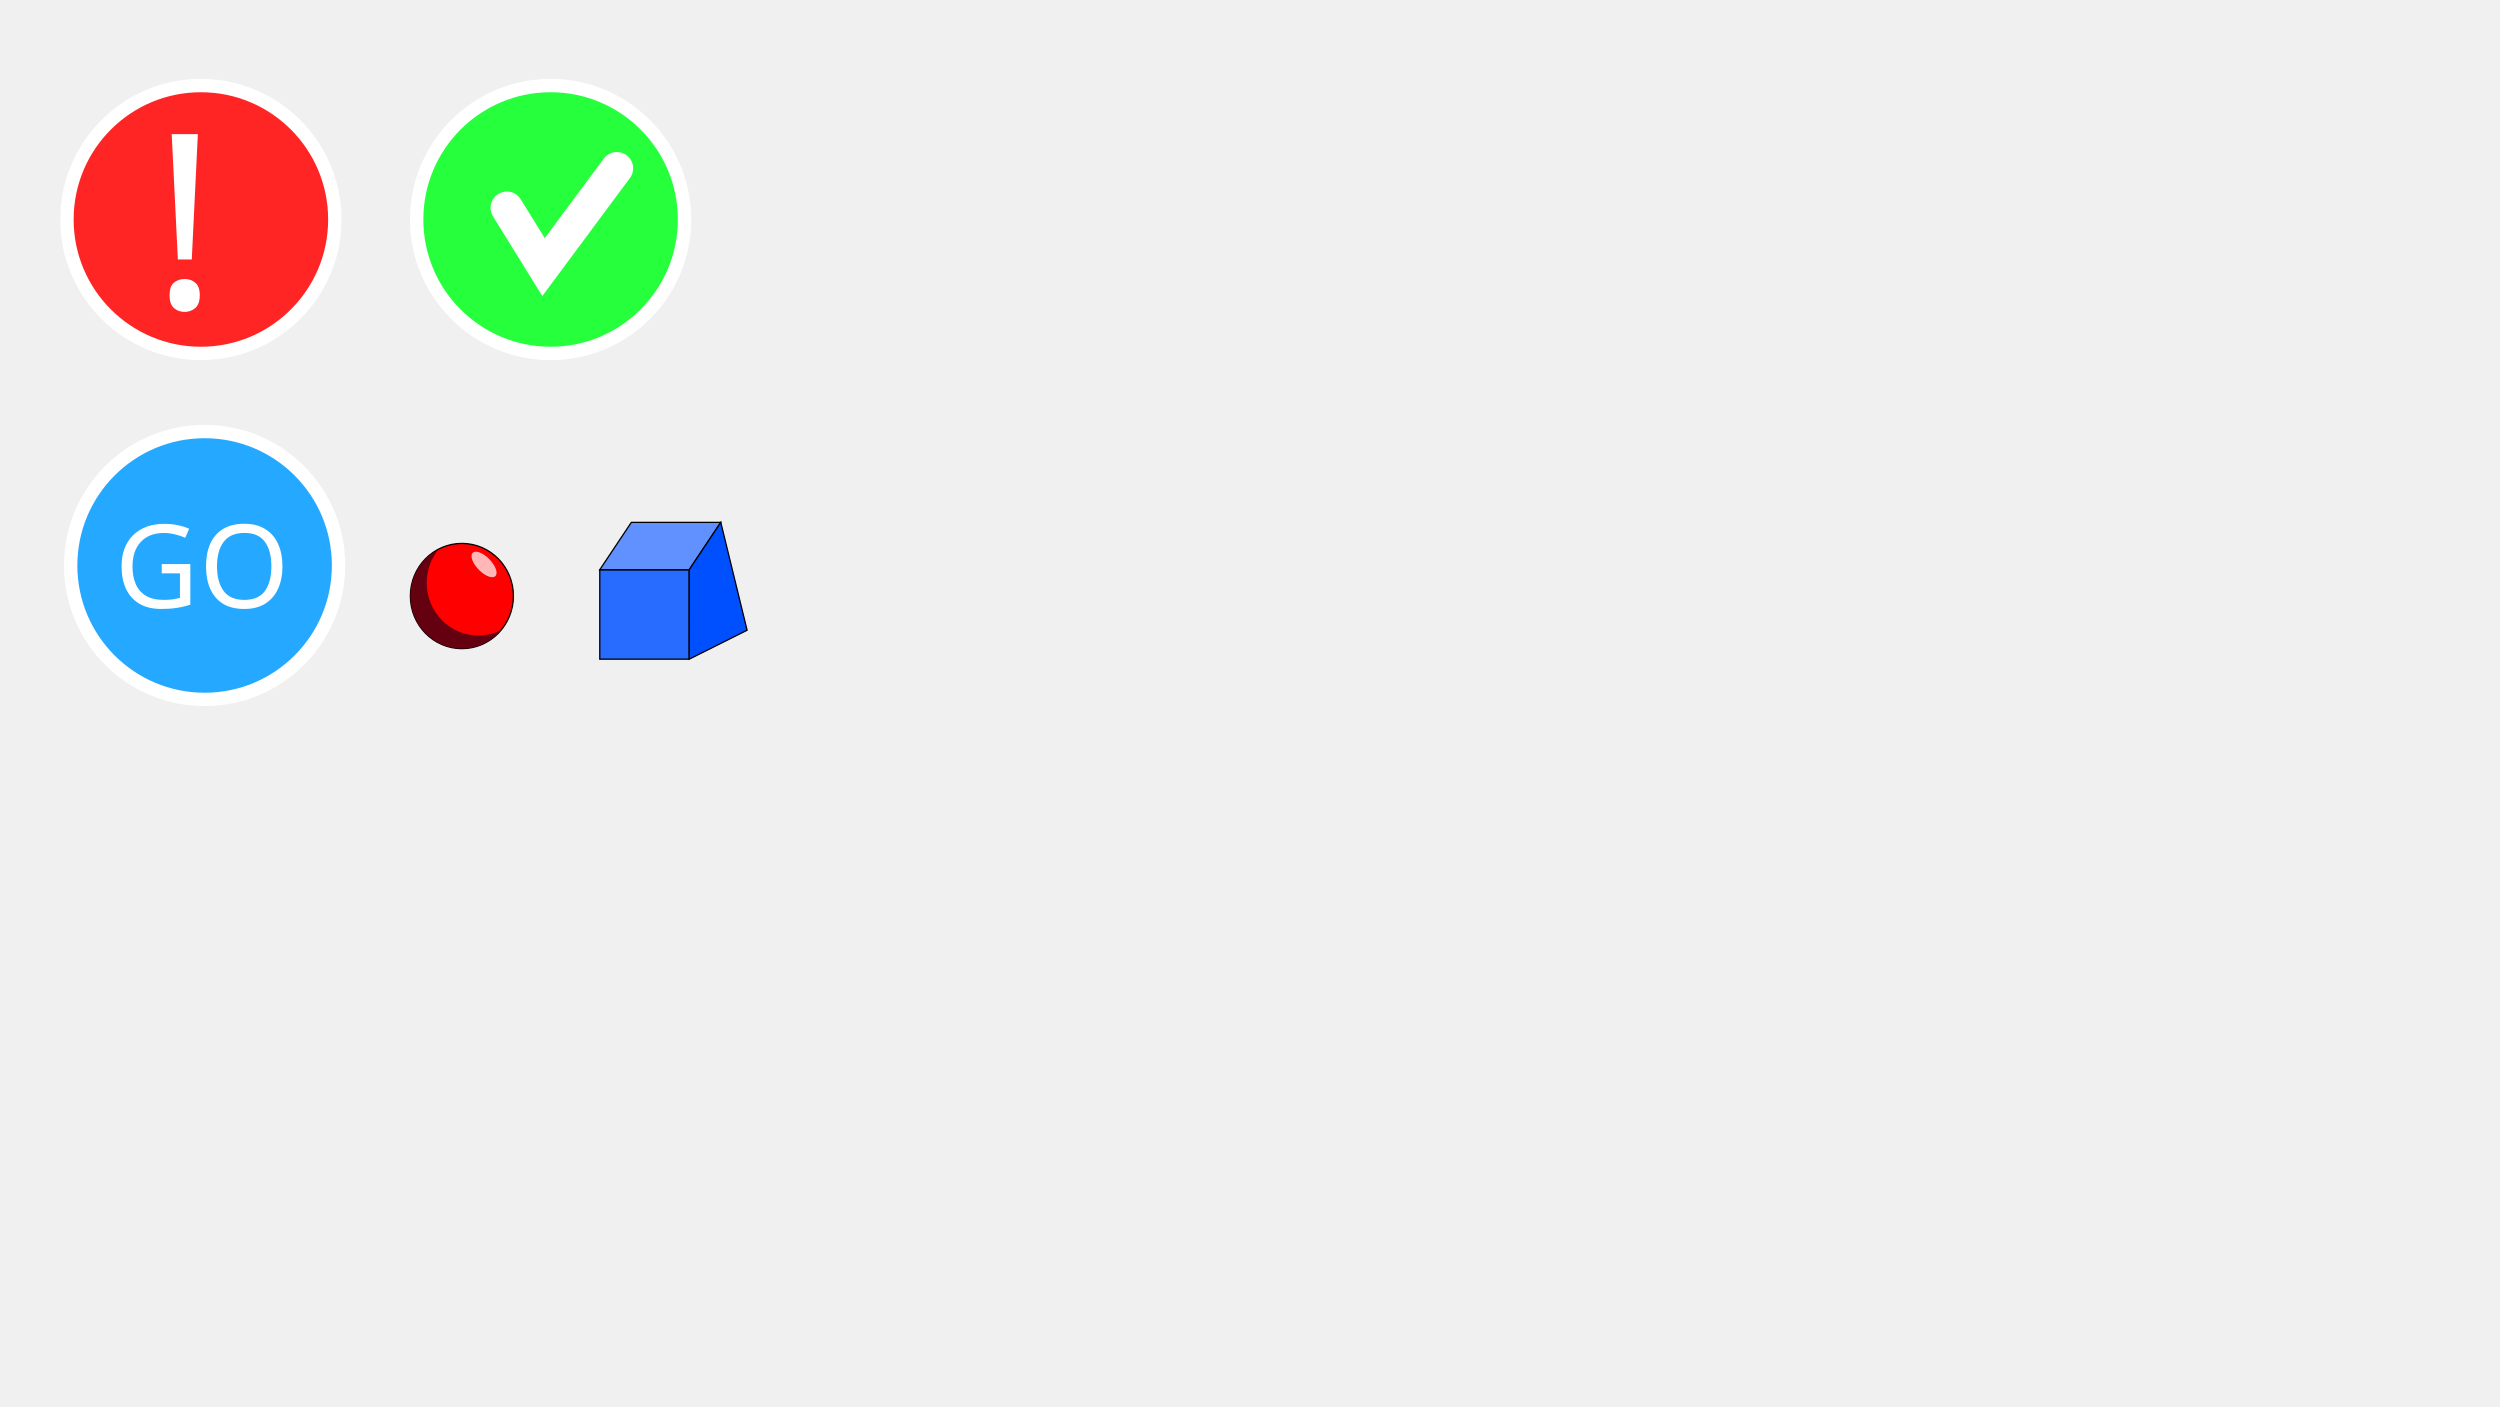
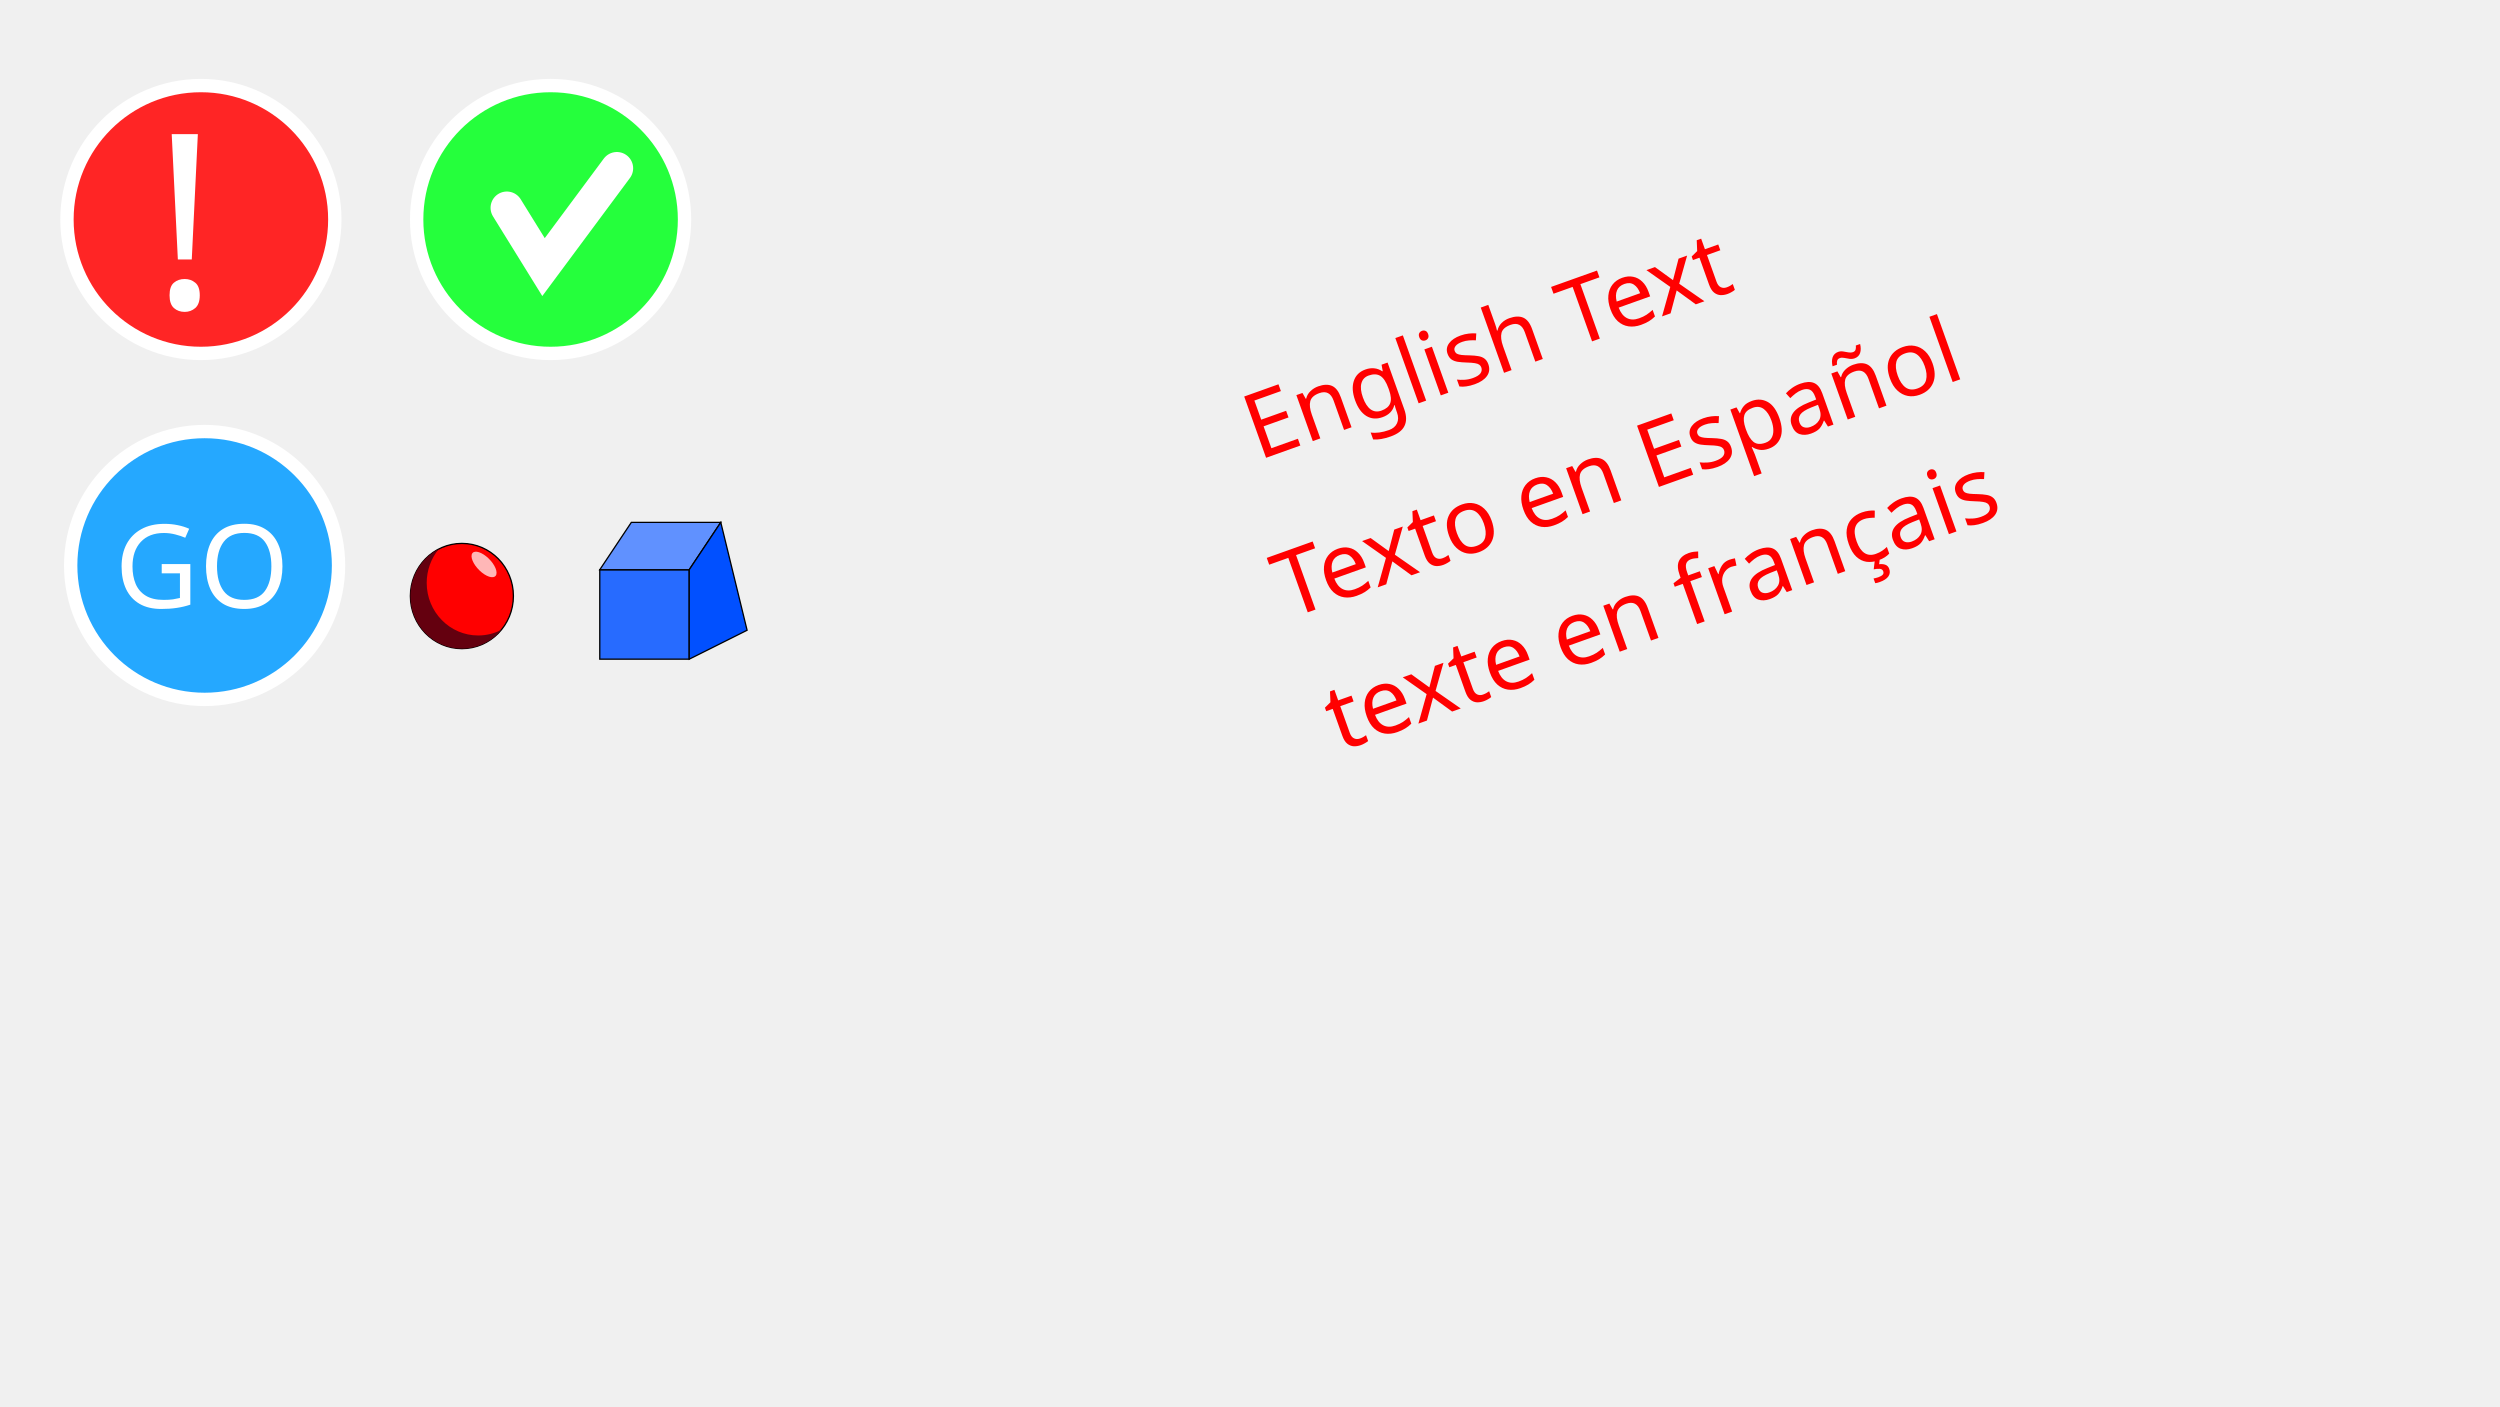
<svg xmlns="http://www.w3.org/2000/svg" width="1920" height="1080" viewBox="0 0 508 285.75" version="1.1" id="svg8">
  <defs id="defs2" />
  <g id="layer1" transform="translate(0,-11.24998)">
    <g id="g4191">
      <circle r="27.214" cy="55.851" cx="40.821" id="path4180" style="color:#000000;clip-rule:nonzero;display:inline;overflow:visible;visibility:visible;opacity:1;isolation:auto;mix-blend-mode:normal;color-interpolation:sRGB;color-interpolation-filters:linearRGB;solid-color:#000000;solid-opacity:1;fill:#ff2525;fill-opacity:1;fill-rule:evenodd;stroke:#ffffff;stroke-width:2.713;stroke-linecap:butt;stroke-linejoin:miter;stroke-miterlimit:4;stroke-dasharray:none;stroke-dashoffset:0;stroke-opacity:1;marker:none;marker-start:none;marker-mid:none;marker-end:none;paint-order:normal;color-rendering:auto;image-rendering:auto;shape-rendering:auto;text-rendering:auto;enable-background:accumulate" />
      <text id="text4186" y="73.941" x="30.874" style="font-style:normal;font-weight:normal;font-size:49.63px;line-height:125%;font-family:sans-serif;letter-spacing:0px;word-spacing:0px;fill:#ffffff;fill-opacity:1;stroke:none;stroke-width:0.265px;stroke-linecap:butt;stroke-linejoin:miter;stroke-opacity:1" xml:space="preserve">
        <tspan style="fill:#ffffff;fill-opacity:1;stroke-width:0.265px" y="73.941" x="30.874" id="tspan4184">!</tspan>
      </text>
    </g>
    <g transform="translate(0.7559526,70.30357)" id="g4176">
      <circle r="27.214" cy="55.851" cx="40.821" id="circle4170" style="color:#000000;clip-rule:nonzero;display:inline;overflow:visible;visibility:visible;opacity:1;isolation:auto;mix-blend-mode:normal;color-interpolation:sRGB;color-interpolation-filters:linearRGB;solid-color:#000000;solid-opacity:1;fill:#25a8ff;fill-opacity:1;fill-rule:evenodd;stroke:#ffffff;stroke-width:2.713;stroke-linecap:butt;stroke-linejoin:miter;stroke-miterlimit:4;stroke-dasharray:none;stroke-dashoffset:0;stroke-opacity:1;marker:none;marker-start:none;marker-mid:none;marker-end:none;paint-order:normal;color-rendering:auto;image-rendering:auto;shape-rendering:auto;text-rendering:auto;enable-background:accumulate" />
      <text id="text4174" y="64.454" x="22.51" style="font-style:normal;font-weight:normal;font-size:23.566px;line-height:125%;font-family:sans-serif;letter-spacing:0px;word-spacing:0px;fill:#ffffff;fill-opacity:1;stroke:none;stroke-width:0.265px;stroke-linecap:butt;stroke-linejoin:miter;stroke-opacity:1" xml:space="preserve">
        <tspan style="fill:#ffffff;fill-opacity:1;stroke-width:0.265px" y="64.454" x="22.51" id="tspan4172">GO</tspan>
      </text>
    </g>
    <g id="g4183">
      <g transform="translate(71.05952)" id="g4168">
        <circle r="27.214" cy="55.851" cx="40.821" id="circle4162" style="color:#000000;clip-rule:nonzero;display:inline;overflow:visible;visibility:visible;opacity:1;isolation:auto;mix-blend-mode:normal;color-interpolation:sRGB;color-interpolation-filters:linearRGB;solid-color:#000000;solid-opacity:1;fill:#25ff3c;fill-opacity:1;fill-rule:evenodd;stroke:#ffffff;stroke-width:2.713;stroke-linecap:butt;stroke-linejoin:miter;stroke-miterlimit:4;stroke-dasharray:none;stroke-dashoffset:0;stroke-opacity:1;marker:none;marker-start:none;marker-mid:none;marker-end:none;paint-order:normal;color-rendering:auto;image-rendering:auto;shape-rendering:auto;text-rendering:auto;enable-background:accumulate" />
      </g>
      <path id="path4178" d="m 102.99,53.476 7.453,12.047 14.905,-20.078" style="fill:none;fill-rule:evenodd;stroke:#ffffff;stroke-width:6.615;stroke-linecap:round;stroke-linejoin:miter;stroke-miterlimit:4;stroke-dasharray:none;stroke-opacity:1" />
    </g>
    <g id="g4252" transform="translate(3.207234,-3.207234)">
      <ellipse ry="10.691" rx="10.468" cy="135.569" cx="90.649" id="path4240" style="color:#000000;clip-rule:nonzero;display:inline;overflow:visible;visibility:visible;opacity:1;isolation:auto;mix-blend-mode:normal;color-interpolation:sRGB;color-interpolation-filters:linearRGB;solid-color:#000000;solid-opacity:1;fill:#ff0000;fill-opacity:1;fill-rule:evenodd;stroke:#000000;stroke-width:0.265;stroke-linecap:butt;stroke-linejoin:miter;stroke-miterlimit:4;stroke-dasharray:none;stroke-dashoffset:0;stroke-opacity:1;marker:none;marker-start:none;marker-mid:none;marker-end:none;paint-order:normal;color-rendering:auto;image-rendering:auto;shape-rendering:auto;text-rendering:auto;enable-background:accumulate" />
      <ellipse transform="matrix(0.7189599,0.6950515,-0.6052103,0.7960656,0,0)" style="color:#000000;clip-rule:nonzero;display:inline;overflow:visible;visibility:visible;opacity:1;isolation:auto;mix-blend-mode:normal;color-interpolation:sRGB;color-interpolation-filters:linearRGB;solid-color:#000000;solid-opacity:1;fill:#ffffff;fill-opacity:0.716;fill-rule:evenodd;stroke:none;stroke-width:0.266;stroke-linecap:butt;stroke-linejoin:miter;stroke-miterlimit:4;stroke-dasharray:none;stroke-dashoffset:0;stroke-opacity:1;marker:none;marker-start:none;marker-mid:none;marker-end:none;paint-order:normal;color-rendering:auto;image-rendering:auto;shape-rendering:auto;text-rendering:auto;enable-background:accumulate" id="ellipse4242" cx="154.999" cy="26.91" rx="3.295" ry="1.529" />
      <path id="ellipse4244" d="m 85.956,126.016 a 10.468,10.691 0 0 0 -5.775,9.553 10.468,10.691 0 0 0 10.468,10.691 10.468,10.691 0 0 0 8.012,-3.811 10.468,10.691 0 0 1 -4.694,1.138 10.468,10.691 0 0 1 -10.468,-10.691 10.468,10.691 0 0 1 2.457,-6.88 z" style="color:#000000;clip-rule:nonzero;display:inline;overflow:visible;visibility:visible;opacity:1;isolation:auto;mix-blend-mode:normal;color-interpolation:sRGB;color-interpolation-filters:linearRGB;solid-color:#000000;solid-opacity:1;fill:#64000f;fill-opacity:1;fill-rule:evenodd;stroke:none;stroke-width:0.265;stroke-linecap:butt;stroke-linejoin:miter;stroke-miterlimit:4;stroke-dasharray:none;stroke-dashoffset:0;stroke-opacity:1;marker:none;marker-start:none;marker-mid:none;marker-end:none;paint-order:normal;color-rendering:auto;image-rendering:auto;shape-rendering:auto;text-rendering:auto;enable-background:accumulate" />
    </g>
    <g id="g4265" style="stroke:#000000">
      <rect y="127.017" x="121.875" height="18.174" width="18.174" id="rect4254" style="color:#000000;clip-rule:nonzero;display:inline;overflow:visible;visibility:visible;opacity:1;isolation:auto;mix-blend-mode:normal;color-interpolation:sRGB;color-interpolation-filters:linearRGB;solid-color:#000000;solid-opacity:1;fill:#276bff;fill-opacity:1;fill-rule:evenodd;stroke:#000000;stroke-width:0.265;stroke-linecap:butt;stroke-linejoin:miter;stroke-miterlimit:4;stroke-dasharray:none;stroke-dashoffset:0;stroke-opacity:1;marker:none;marker-start:none;marker-mid:none;marker-end:none;paint-order:normal;color-rendering:auto;image-rendering:auto;shape-rendering:auto;text-rendering:auto;enable-background:accumulate" />
      <path id="rect4256" d="m 128.289,117.395 h 18.174 l -6.414,9.622 h -18.174 z" style="color:#000000;clip-rule:nonzero;display:inline;overflow:visible;visibility:visible;opacity:1;isolation:auto;mix-blend-mode:normal;color-interpolation:sRGB;color-interpolation-filters:linearRGB;solid-color:#000000;solid-opacity:1;fill:#6091ff;fill-opacity:1;fill-rule:evenodd;stroke:#000000;stroke-width:0.265;stroke-linecap:butt;stroke-linejoin:miter;stroke-miterlimit:4;stroke-dasharray:none;stroke-dashoffset:0;stroke-opacity:1;marker:none;marker-start:none;marker-mid:none;marker-end:none;paint-order:normal;color-rendering:auto;image-rendering:auto;shape-rendering:auto;text-rendering:auto;enable-background:accumulate" />
      <path id="rect4258" d="m 140.049,127.017 6.414,-9.622 5.345,21.916 -11.76,5.88 z" style="color:#000000;clip-rule:nonzero;display:inline;overflow:visible;visibility:visible;opacity:1;isolation:auto;mix-blend-mode:normal;color-interpolation:sRGB;color-interpolation-filters:linearRGB;solid-color:#000000;solid-opacity:1;fill:#0150ff;fill-opacity:1;fill-rule:evenodd;stroke:#000000;stroke-width:0.265;stroke-linecap:butt;stroke-linejoin:miter;stroke-miterlimit:4;stroke-dasharray:none;stroke-dashoffset:0;stroke-opacity:1;marker:none;marker-start:none;marker-mid:none;marker-end:none;paint-order:normal;color-rendering:auto;image-rendering:auto;shape-rendering:auto;text-rendering:auto;enable-background:accumulate" />
    </g>
+     <text xml:space="preserve" style="font-style:normal;font-variant:normal;font-weight:normal;font-stretch:normal;font-size:18.521px;line-height:6.615px;font-family:Frijole;-inkscape-font-specification:Frijole;letter-spacing:0px;word-spacing:0px;fill:#ff0000;stroke:none;stroke-width:0.265px;stroke-linecap:butt;stroke-linejoin:miter;stroke-opacity:1" x="205.421" y="184.712" id="text4250" transform="rotate(-19.65091)">
+       <tspan id="tspan4248" x="205.421" y="184.712" style="font-style:normal;font-variant:normal;font-weight:normal;font-stretch:normal;font-family:Frijole;-inkscape-font-specification:Frijole;fill:#ff0000;stroke:none;stroke-width:0.265px">English Text</tspan>
+     </text>
+     <text transform="rotate(-19.65091)" id="text4254" y="217.137" x="200.321" style="font-style:normal;font-variant:normal;font-weight:normal;font-stretch:normal;font-size:18.521px;line-height:6.615px;font-family:Frijole;-inkscape-font-specification:Frijole;letter-spacing:0px;word-spacing:0px;fill:#ff0000;stroke:none;stroke-width:0.265px;stroke-linecap:butt;stroke-linejoin:miter;stroke-opacity:1" xml:space="preserve">
+       <tspan style="font-style:normal;font-variant:normal;font-weight:normal;font-stretch:normal;font-family:Frijole;-inkscape-font-specification:Frijole;fill:#ff0000;stroke:none;stroke-width:0.265px" y="217.137" x="200.321" id="tspan4252">Texto en Español</tspan>
+     </text>
+     <text xml:space="preserve" style="font-style:normal;font-variant:normal;font-weight:normal;font-stretch:normal;font-size:18.521px;line-height:6.615px;font-family:Frijole;-inkscape-font-specification:Frijole;letter-spacing:0px;word-spacing:0px;fill:#ff0000;stroke:none;stroke-width:0.265px;stroke-linecap:butt;stroke-linejoin:miter;stroke-opacity:1" x="201.109" y="245.992" id="text4258" transform="rotate(-19.65091)">
+       <tspan id="tspan4256" x="201.109" y="245.992" style="font-style:normal;font-variant:normal;font-weight:normal;font-stretch:normal;font-family:Frijole;-inkscape-font-specification:Frijole;fill:#ff0000;stroke:none;stroke-width:0.265px">texte en français</tspan>
+     </text>
  </g>
</svg>
